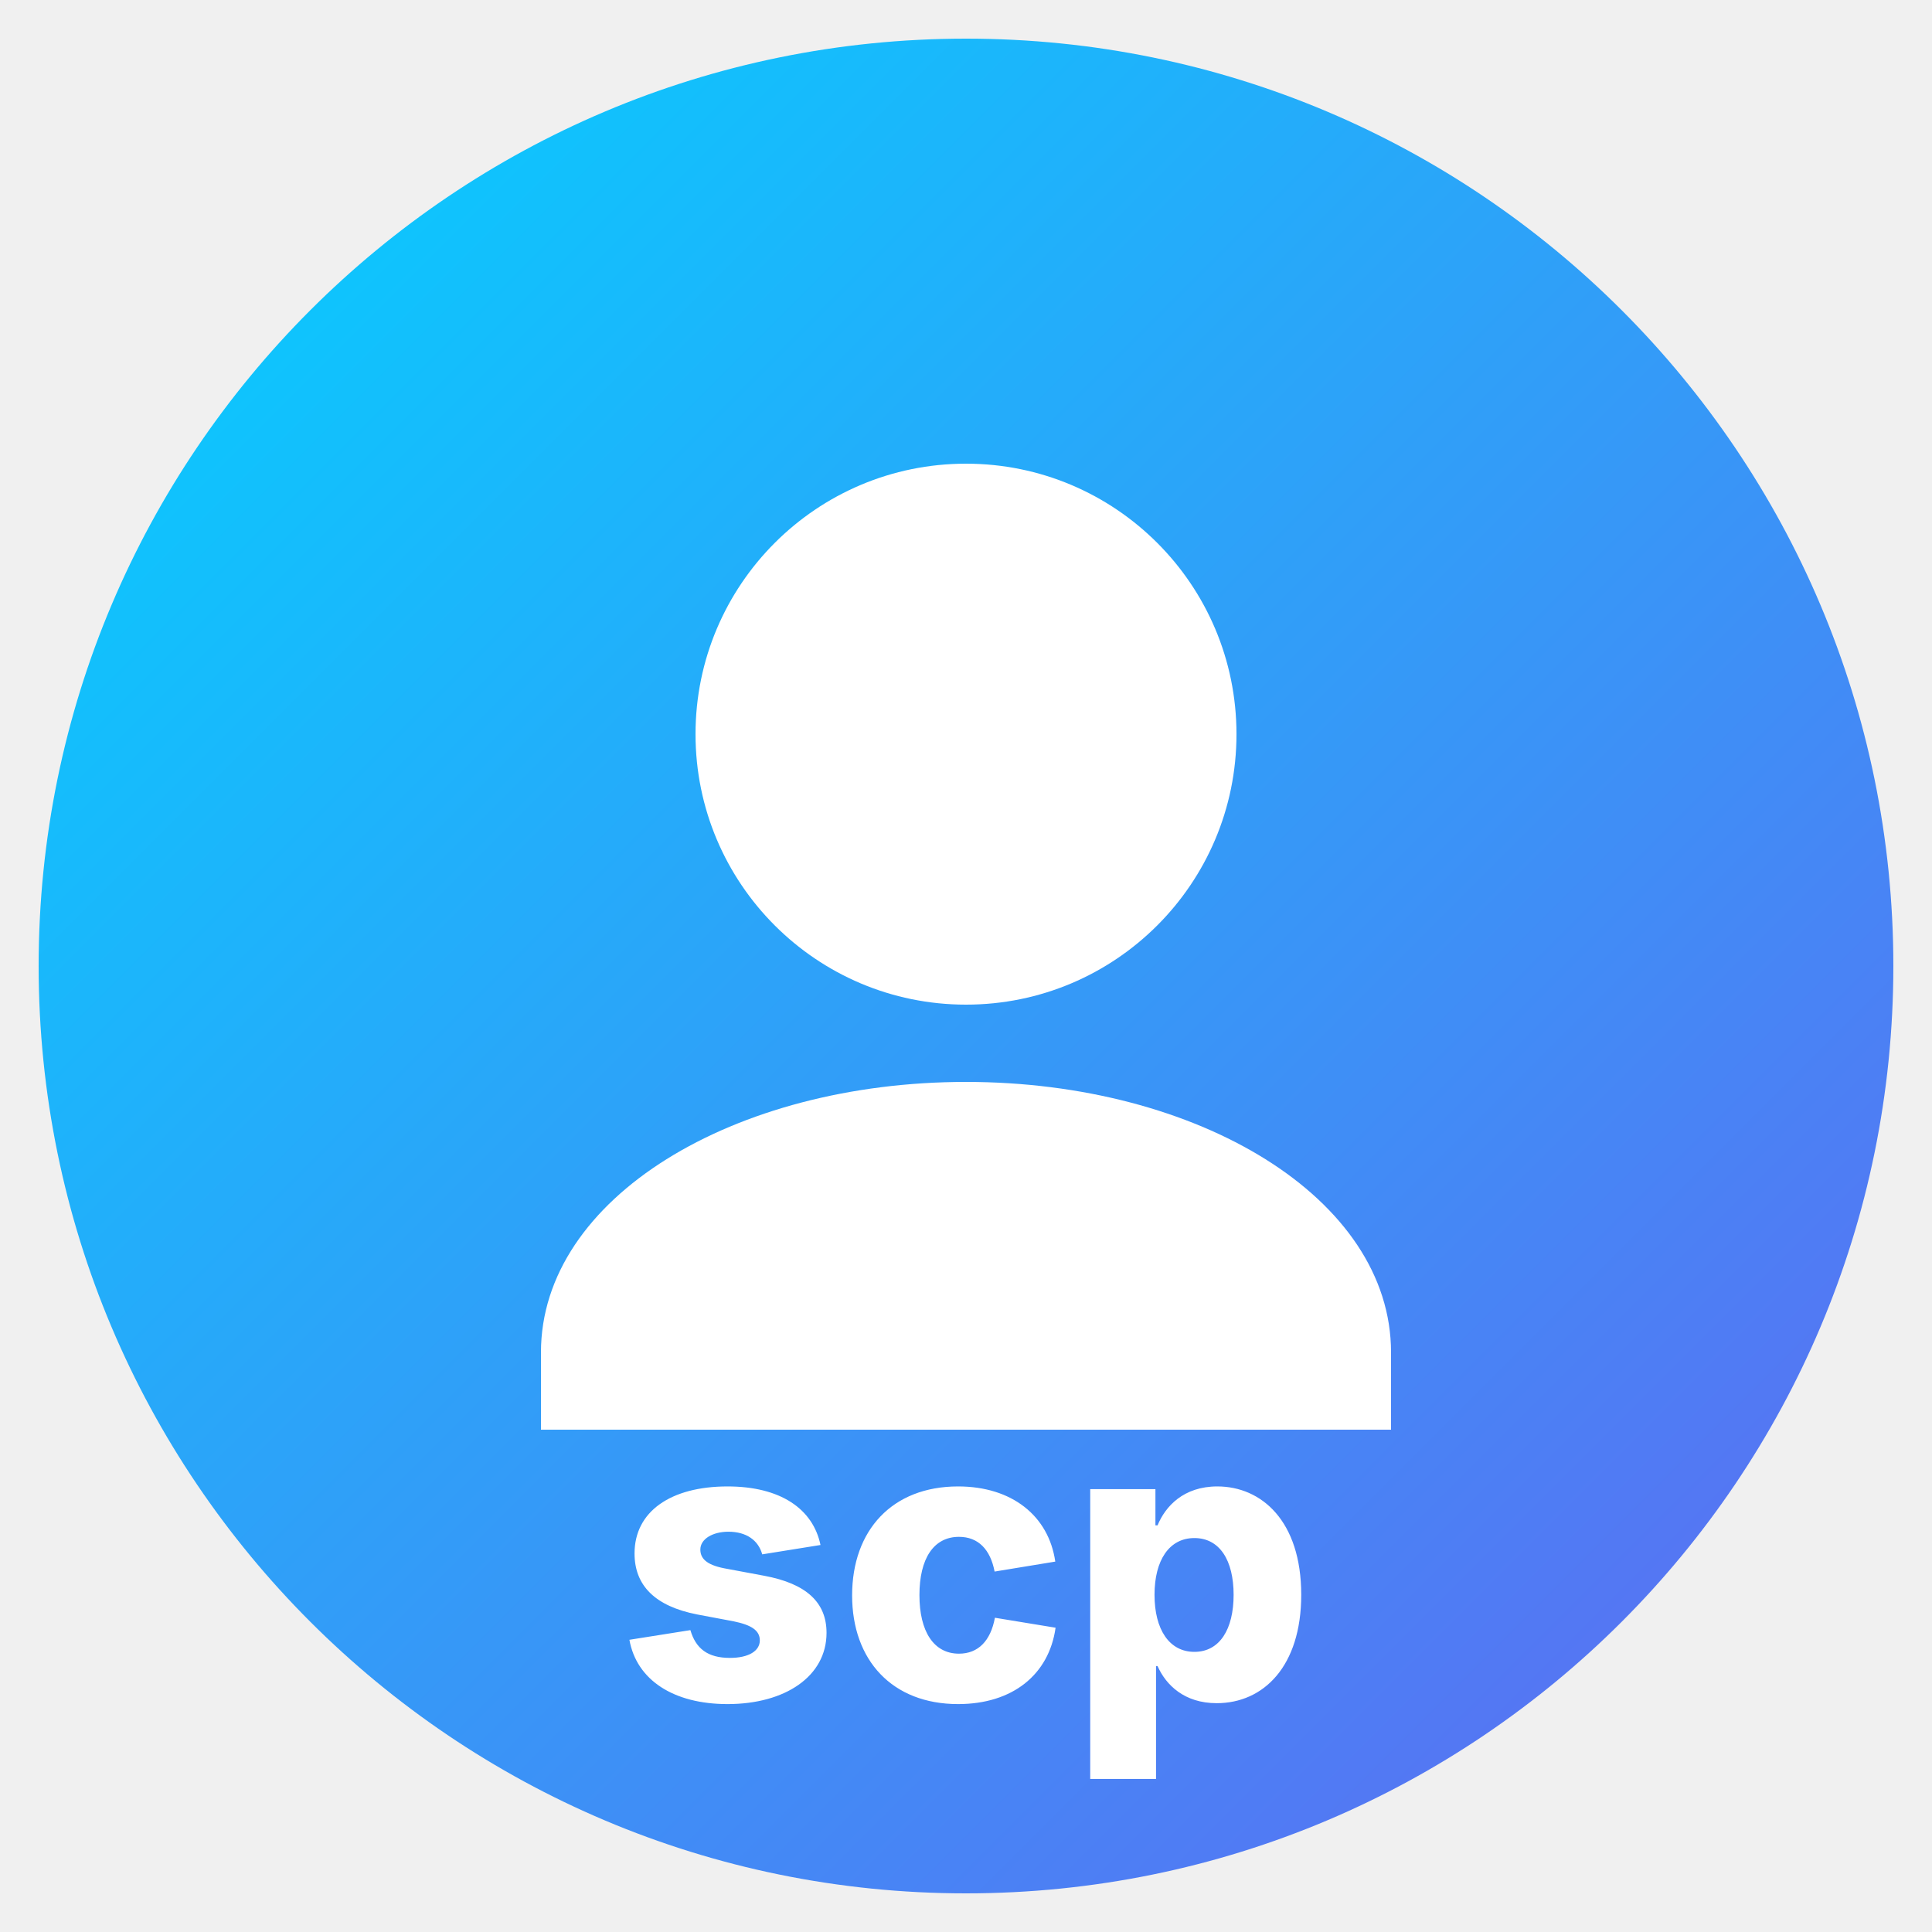
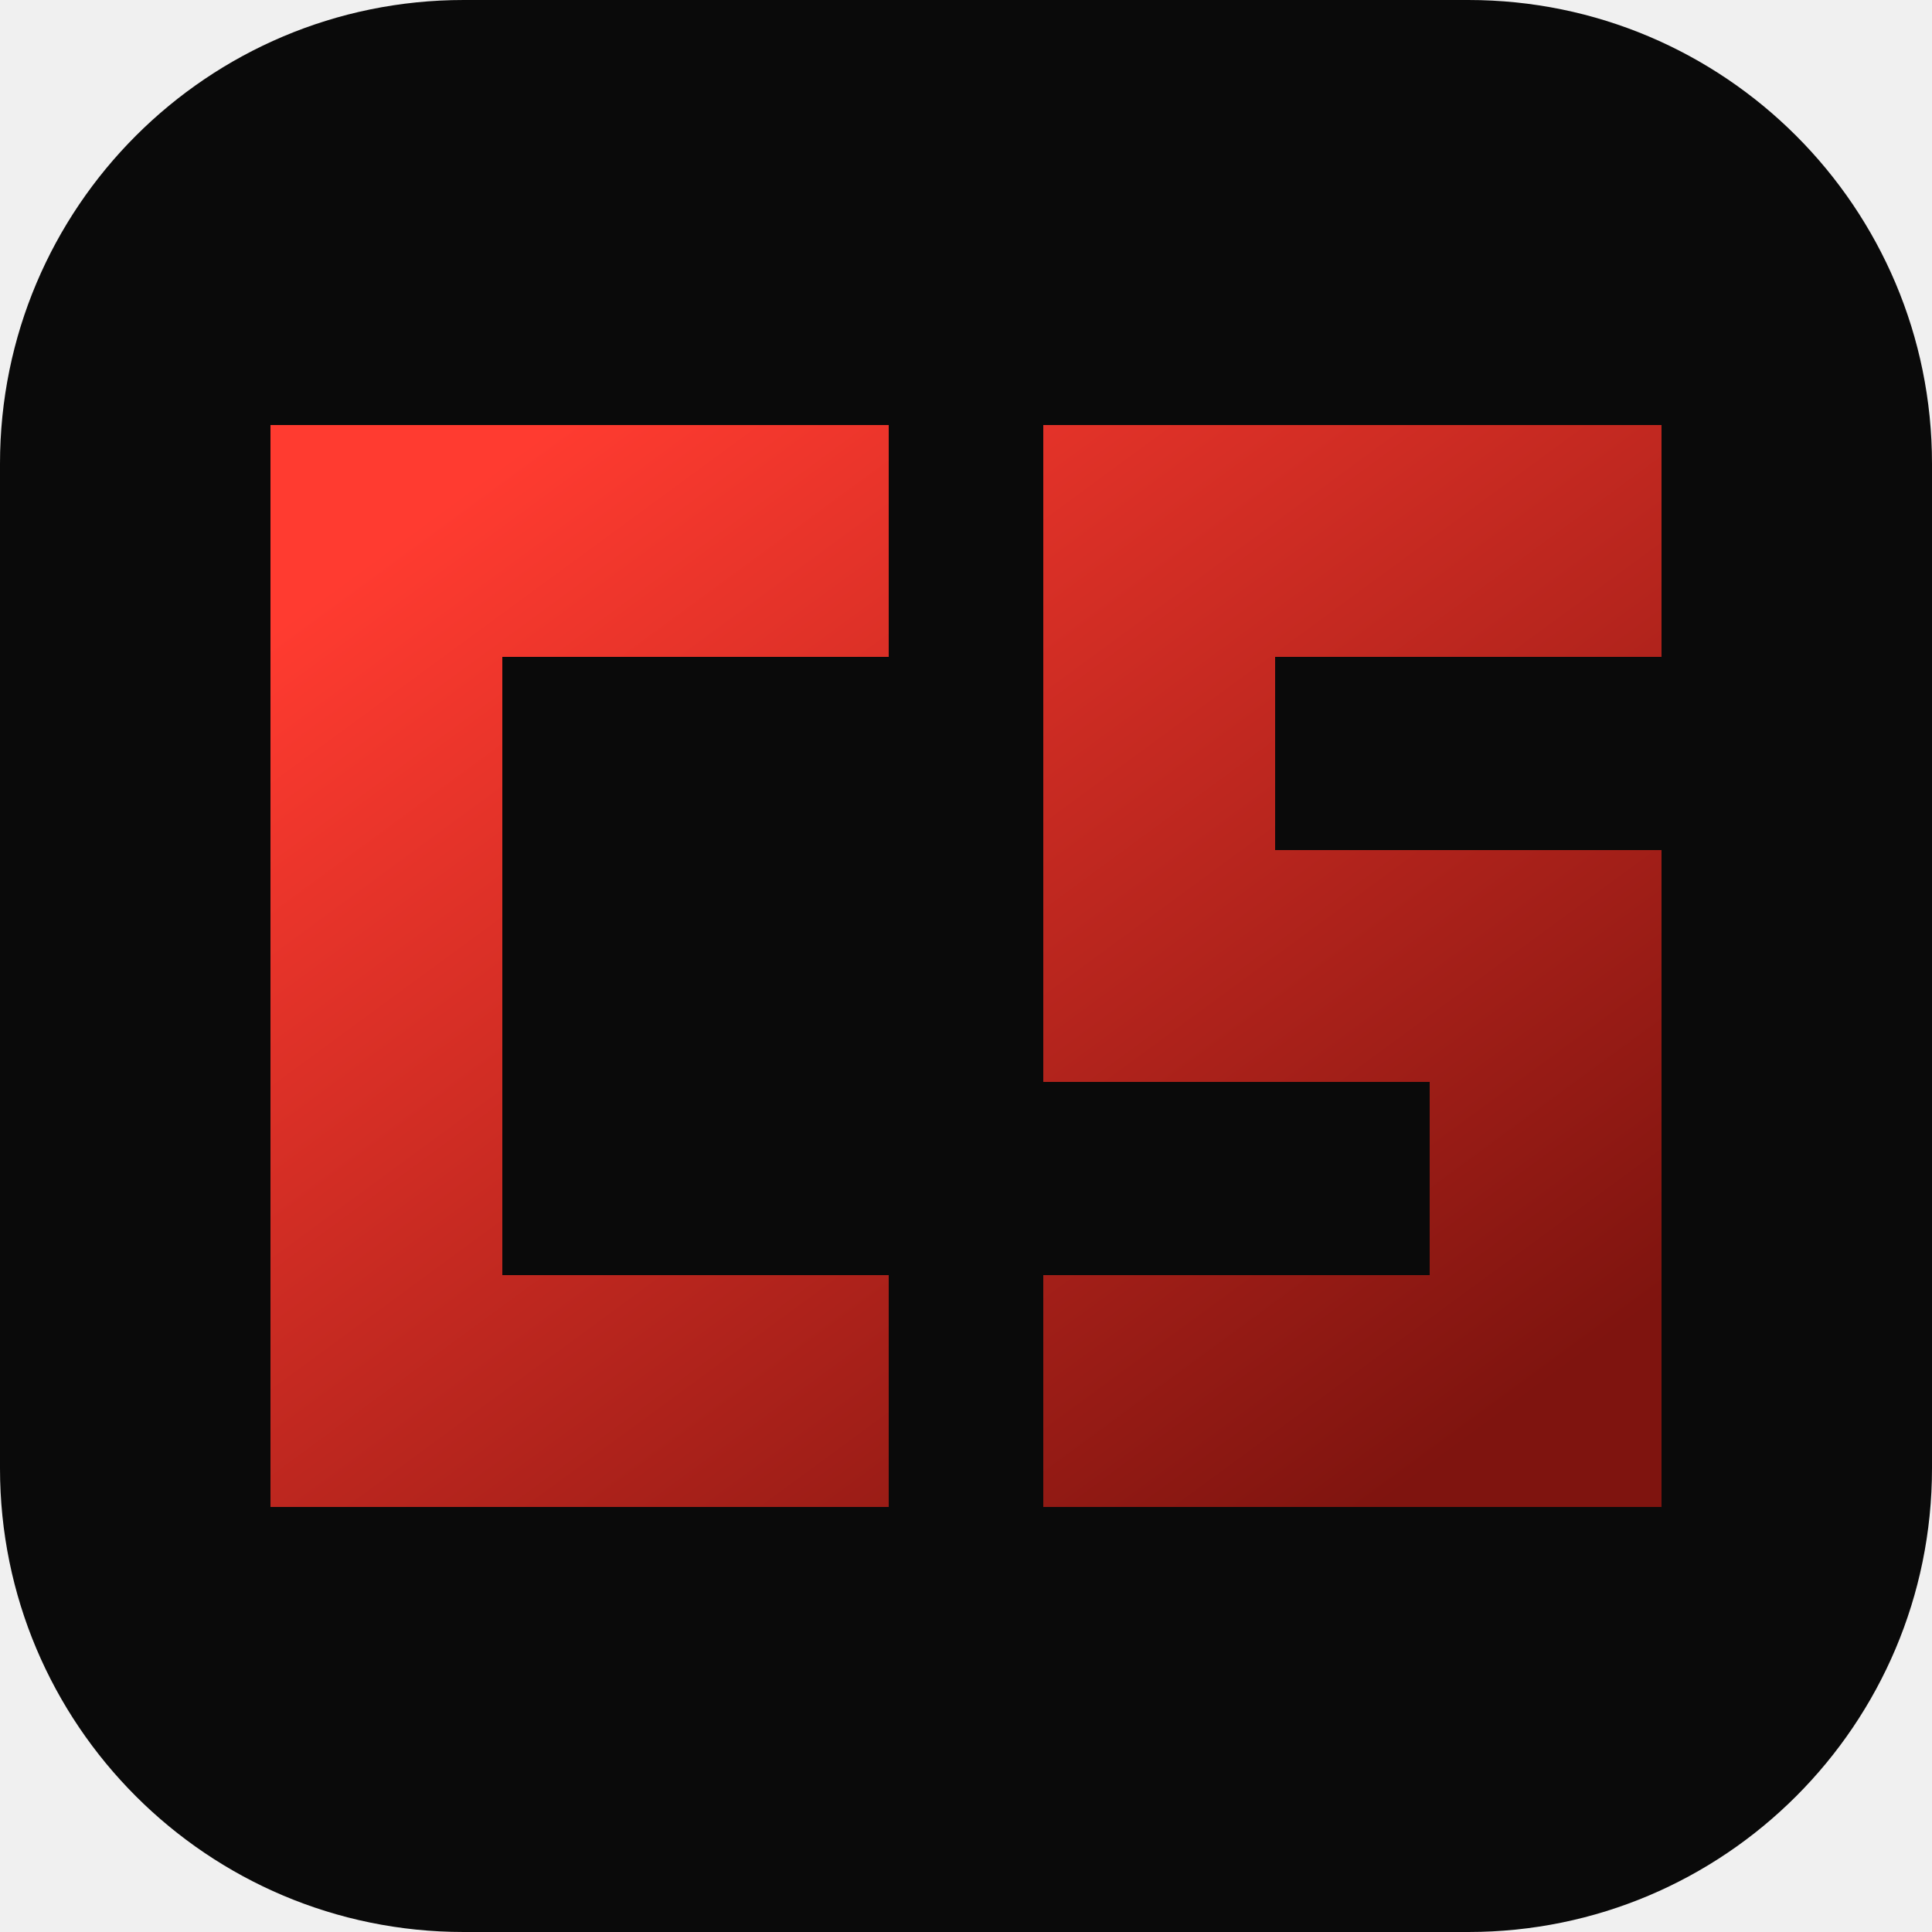
<svg xmlns="http://www.w3.org/2000/svg" viewBox="0 0 100 100">
  <defs>
    <linearGradient id="grad" x1="0%" y1="0%" x2="100%" y2="100%">
-       <stop offset="0%" style="stop-color:#00d4ff;stop-opacity:1" />
-       <stop offset="100%" style="stop-color:#6366f1;stop-opacity:1" />
+       <stop offset="0%" stop-color="#ff3b30" />
+       <stop offset="100%" stop-color="#7f140f" />
    </linearGradient>
  </defs>
-   <circle cx="50" cy="50" r="48" fill="url(#grad)" />
-   <circle cx="50" cy="38" r="14" fill="white" />
-   <path d="M50 56c-12 0-22 6-22 14v4h44v-4c0-8-10-14-22-14z" fill="white" />
-   <text x="50" y="88" text-anchor="middle" fill="white" font-family="'Inter', system-ui, sans-serif" font-weight="800" font-size="20">scp</text>
+   <rect width="100" height="100" rx="24" fill="#0a0a0a" />
+   <path d="M 40 28 L 20 28 L 20 72 L 40 72 M 80 28 L 60 28 L 60 50 L 80 50 L 80 72 L 60 72" fill="none" stroke="url(#grad)" stroke-width="12" stroke-linecap="square" stroke-linejoin="miter" />
</svg>
